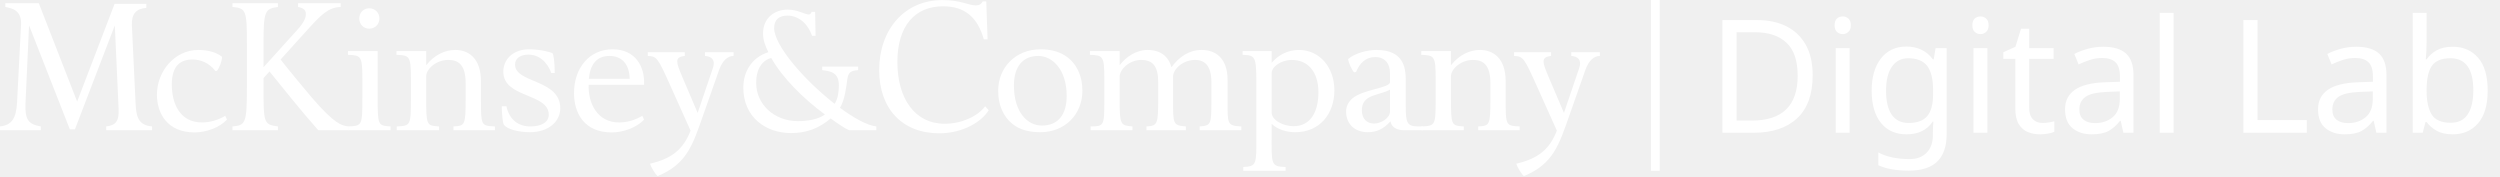
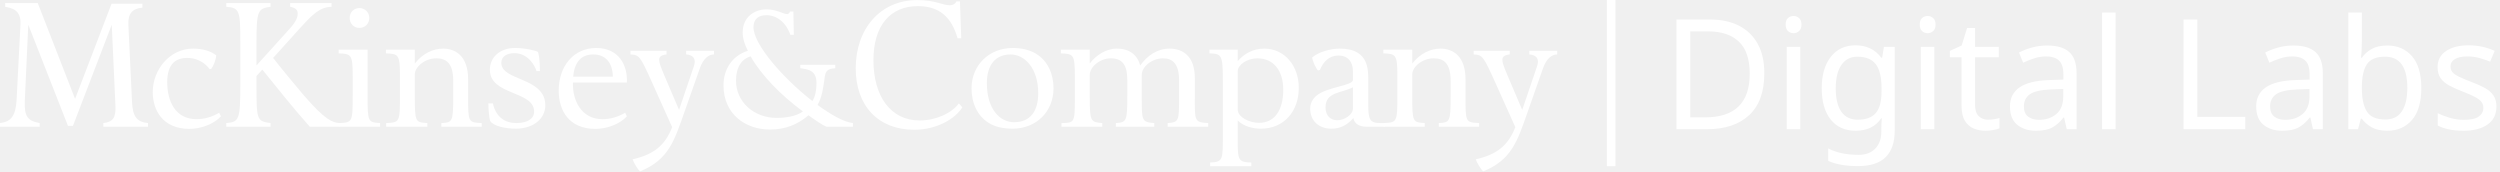
- <svg xmlns="http://www.w3.org/2000/svg" xmlns:xlink="http://www.w3.org/1999/xlink" version="1.1" id="Layer_1" x="0px" y="0px" width="567.868px" height="40px" viewBox="0 0 567.868 40" enable-background="new 0 0 567.868 40" xml:space="preserve">
+ <svg xmlns="http://www.w3.org/2000/svg" xmlns:xlink="http://www.w3.org/1999/xlink" version="1.1" id="Layer_1" x="0px" y="0px" width="583.434px" height="40px" viewBox="0 0 583.434 40" enable-background="new 0 0 583.434 40" xml:space="preserve">
  <g>
    <g>
-       <defs>
-         <rect id="SVGID_1_" x="0.06" y="0.04" width="363.346" height="39.96" />
-       </defs>
-       <clipPath id="SVGID_2_">
-         <use xlink:href="#SVGID_1_" overflow="visible" />
-       </clipPath>
-       <path clip-path="url(#SVGID_2_)" fill="#FFFFFF" d="M24.117,29.575V28.72c2.165-0.25,2.973-1.157,2.82-4.081L26.082,5.762    l-9.059,23.613h-1.161L6.598,5.762L5.791,23.484c-0.151,3.727,0.65,4.73,3.473,5.234v0.855H0V28.72    c2.62-0.301,3.674-1.712,3.877-5.487L4.782,5.607c0.154-3.323-2.058-3.726-3.574-4.026V0.723h7.603l8.712,22.354l8.506-22.2h7.205    v0.907c-2.269,0.198-3.374,1.309-3.278,3.924l0.855,18.078c0.154,3.472,1.158,4.684,3.728,4.934v0.855H24.117" />
+       <g>
+         <defs>
+           <rect id="SVGID_1_" x="0.06" y="0.04" width="363.347" height="39.96" />
+         </defs>
+         <clipPath id="SVGID_2_">
+           <use xlink:href="#SVGID_1_" overflow="visible" />
+         </clipPath>
+         <path clip-path="url(#SVGID_2_)" fill="#FFFFFF" d="M24.117,29.575V28.72c2.165-0.25,2.973-1.157,2.82-4.081L26.082,5.762     l-9.059,23.613h-1.161L6.598,5.762L5.791,23.484c-0.151,3.727,0.65,4.729,3.473,5.233v0.855H0V28.72     c2.62-0.301,3.674-1.712,3.877-5.487L4.782,5.607c0.154-3.323-2.058-3.726-3.574-4.026V0.723h7.603l8.712,22.354l8.506-22.2     h7.205v0.907c-2.269,0.198-3.374,1.309-3.278,3.924l0.855,18.078c0.154,3.472,1.158,4.684,3.728,4.934v0.855H24.117" />
+       </g>
    </g>
  </g>
-   <path fill="#FFFFFF" d="M44.205,30.078c-6.193,0-8.558-4.33-8.558-8.559c0-5.338,4.024-10.175,9.413-10.175  c2.215,0,4.13,0.557,5.389,1.568c-0.053,1.052-0.604,2.466-1.161,3.167l-0.348,0.053c-1.463-1.915-3.476-2.615-5.241-2.615  c-1.206,0-2.415,0.296-3.27,1.15c-0.908,0.908-1.406,2.423-1.406,4.485c0,4.432,1.862,8.66,6.844,8.66  c1.762,0,3.624-0.5,5.286-1.508l0.404,0.857C49.845,29.018,46.772,30.078,44.205,30.078" />
-   <path fill="#FFFFFF" d="M72.294,29.575c-3.978-4.482-7.652-9.115-11.077-13.341l-1.36,1.507v1.612c0,8.658,0,8.915,3.277,9.367  v0.855H52.807V28.72c2.973-0.25,3.276-0.757,3.276-8.812V9.937c0-7.452-0.151-8.103-3.276-8.356V0.723h10.327v0.858  c-2.923,0.401-3.277,0.857-3.277,8.259v5.433l7.602-8.407c1.866-2.012,2.016-3.07,2.016-3.674c0-0.908-0.507-1.358-1.763-1.611  V0.723h9.665v0.858c-2.819,0.103-4.428,1.765-7.452,5.088l-6.19,6.849c1.913,2.468,5.186,6.39,7.145,8.708  c5.089,5.888,6.706,6.34,8.311,6.493v0.855H72.294" />
-   <path fill="#FFFFFF" d="M83.87,6.515c-1.313,0-2.262-1.007-2.262-2.315c0-1.311,0.949-2.319,2.262-2.319  c1.312,0,2.317,1.008,2.317,2.319C86.187,5.508,85.182,6.515,83.87,6.515 M79.092,29.575V28.72c3.17-0.149,3.22-0.149,3.22-6.547  v-4.432c0-5.032-0.354-5.184-3.273-5.285v-0.858h6.745v10.626c0,6.346,0.099,6.291,2.919,6.494v0.855L79.092,29.575L79.092,29.575z" />
-   <path fill="#FFFFFF" d="M103.002,29.575V28.72c2.57-0.153,2.769-0.202,2.769-6.196v-3.622c0-4.335-1.761-5.288-3.975-5.288  c-2.719,0-4.99,2.061-4.99,3.728v4.885c0,6.34,0.106,6.291,2.925,6.493v0.855h-9.617V28.72c3.168-0.153,3.224-0.153,3.224-6.547  v-4.432c0-5.035-0.357-5.184-3.275-5.285v-0.858h6.743v3.227c1.865-2.369,4.281-3.48,6.603-3.48c2.866,0,5.84,1.715,5.84,7.154  v4.024c0,5.992,0,6.043,3.169,6.195v0.855L103.002,29.575" />
-   <path fill="#FFFFFF" d="M120.367,30.029c-2.367,0-5.236-0.604-5.94-1.764c-0.254-0.401-0.453-2.818-0.453-4.131h1.054  c0.708,3.225,2.873,4.586,5.44,4.586c2.613,0,4.18-1.011,4.18-2.668c0-4.938-10.324-3.726-10.324-9.772  c0-2.766,2.166-5.083,5.893-5.083c2.516,0,5.085,0.705,5.286,0.908c0.203,0.197,0.504,1.863,0.504,4.478h-0.81  c-0.301-1.06-1.807-4.177-5.181-4.177c-1.664,0-3.023,0.751-3.023,2.263c0,4.285,10.268,3.273,10.268,9.921  C127.261,27.562,124.648,30.029,120.367,30.029" />
-   <path fill="#FFFFFF" d="M143.023,17.897h-9.263c0.301-3.328,1.811-5.189,4.681-5.189C141.261,12.708,142.97,14.569,143.023,17.897   M146.297,27.156l-0.403-0.854c-1.659,1.009-3.525,1.513-5.29,1.513c-4.982,0-7.047-4.48-6.895-8.56h12.588  c0.204-4.132-1.965-8.057-7.151-8.057c-5.233,0-8.76,4.181-8.76,9.969c0,4.53,2.316,8.913,8.562,8.913  C141.511,30.08,144.587,29.018,146.297,27.156" />
-   <path fill="#FFFFFF" d="M163.308,15.983l-3.579,10.167c-2.364,6.697-3.672,11.129-10.376,13.85c-0.496-0.458-1.455-1.969-1.713-2.82  c5.089-1.16,7.611-3.373,9.221-7.503l-4.683-10.423c-2.77-6.144-2.972-6.447-5.038-6.548v-0.852h8.406v0.852  c-1.305,0.152-1.709,0.557-1.709,1.262c0,0.754,0.353,1.611,1.259,3.776l3.376,7.906l3.47-10.223  c0.605-1.763-0.25-2.621-1.811-2.722v-0.852h6.497v0.852C165.369,12.706,164.109,13.665,163.308,15.983" />
+   <path fill="#FFFFFF" d="M44.205,30.078c-6.193,0-8.558-4.33-8.558-8.559c0-5.338,4.024-10.176,9.413-10.176  c2.215,0,4.13,0.557,5.389,1.568c-0.053,1.052-0.604,2.466-1.161,3.167l-0.348,0.053c-1.463-1.915-3.476-2.615-5.241-2.615  c-1.206,0-2.415,0.296-3.27,1.15c-0.908,0.908-1.406,2.423-1.406,4.485c0,4.432,1.862,8.661,6.844,8.661  c1.762,0,3.624-0.5,5.286-1.508l0.404,0.856C49.845,29.018,46.772,30.078,44.205,30.078" />
+   <path fill="#FFFFFF" d="M72.294,29.575c-3.978-4.482-7.652-9.115-11.077-13.341l-1.36,1.507v1.612c0,8.658,0,8.915,3.277,9.367  v0.855H52.807V28.72c2.973-0.25,3.276-0.757,3.276-8.812V9.937c0-7.452-0.151-8.103-3.276-8.356V0.723h10.327v0.858  c-2.923,0.401-3.277,0.857-3.277,8.259v5.433l7.602-8.407c1.866-2.012,2.016-3.07,2.016-3.674c0-0.908-0.507-1.358-1.763-1.611  V0.723h9.665v0.858c-2.819,0.103-4.428,1.765-7.452,5.088l-6.19,6.849c1.913,2.468,5.186,6.39,7.145,8.708  c5.089,5.888,6.706,6.34,8.311,6.492v0.855L72.294,29.575" />
+   <path fill="#FFFFFF" d="M83.87,6.515c-1.313,0-2.262-1.007-2.262-2.315c0-1.311,0.949-2.319,2.262-2.319  c1.312,0,2.317,1.008,2.317,2.319C86.187,5.508,85.182,6.515,83.87,6.515 M79.092,29.575V28.72c3.17-0.149,3.22-0.149,3.22-6.547  v-4.432c0-5.032-0.354-5.184-3.273-5.285v-0.858h6.745v10.626c0,6.346,0.099,6.291,2.919,6.493v0.855L79.092,29.575L79.092,29.575z" />
+   <path fill="#FFFFFF" d="M103.002,29.575V28.72c2.57-0.153,2.769-0.202,2.769-6.196v-3.622c0-4.335-1.761-5.288-3.975-5.288  c-2.719,0-4.99,2.061-4.99,3.728v4.885c0,6.34,0.106,6.291,2.925,6.493v0.855h-9.617V28.72c3.168-0.153,3.224-0.153,3.224-6.547  v-4.432c0-5.035-0.357-5.184-3.275-5.285v-0.858h6.743v3.227c1.865-2.369,4.281-3.48,6.603-3.48c2.866,0,5.84,1.715,5.84,7.154  v4.024c0,5.992,0,6.043,3.169,6.194v0.855L103.002,29.575" />
+   <path fill="#FFFFFF" d="M120.367,30.029c-2.367,0-5.236-0.604-5.94-1.764c-0.254-0.401-0.453-2.818-0.453-4.132h1.054  c0.708,3.226,2.873,4.586,5.44,4.586c2.613,0,4.18-1.011,4.18-2.668c0-4.938-10.324-3.726-10.324-9.771  c0-2.766,2.166-5.083,5.893-5.083c2.516,0,5.085,0.705,5.286,0.908c0.203,0.197,0.504,1.863,0.504,4.478h-0.81  c-0.301-1.06-1.807-4.177-5.181-4.177c-1.664,0-3.023,0.751-3.023,2.263c0,4.285,10.268,3.273,10.268,9.921  C127.261,27.562,124.648,30.029,120.367,30.029" />
+   <path fill="#FFFFFF" d="M143.023,17.897h-9.263c0.301-3.328,1.811-5.189,4.681-5.189C141.261,12.708,142.97,14.569,143.023,17.897   M146.297,27.156l-0.403-0.854c-1.659,1.009-3.525,1.513-5.29,1.513c-4.982,0-7.047-4.479-6.895-8.56h12.588  c0.204-4.132-1.965-8.057-7.151-8.057c-5.233,0-8.76,4.181-8.76,9.969c0,4.53,2.316,8.913,8.562,8.913  C141.511,30.08,144.587,29.018,146.297,27.156" />
+   <path fill="#FFFFFF" d="M163.308,15.983l-3.579,10.167c-2.364,6.697-3.672,11.129-10.376,13.85c-0.496-0.458-1.455-1.969-1.713-2.82  c5.089-1.16,7.611-3.373,9.221-7.503l-4.683-10.423c-2.77-6.144-2.972-6.447-5.038-6.548v-0.852h8.406v0.852  c-1.305,0.152-1.709,0.557-1.709,1.262c0,0.754,0.353,1.611,1.259,3.776l3.376,7.906l3.47-10.224  c0.605-1.763-0.25-2.621-1.811-2.722v-0.852h6.497v0.852C165.369,12.706,164.109,13.665,163.308,15.983" />
  <g>
    <g>
-       <defs>
-         <rect id="SVGID_3_" x="0.06" y="0.04" width="363.346" height="39.96" />
-       </defs>
-       <clipPath id="SVGID_4_">
-         <use xlink:href="#SVGID_3_" overflow="visible" />
-       </clipPath>
-       <path clip-path="url(#SVGID_4_)" fill="#FFFFFF" d="M187.371,26.001c-1.511,1.161-4.079,1.513-6.137,1.513    c-5.293,0-9.471-3.728-9.471-8.717c0-3.122,1.358-5.08,3.421-5.636C177.706,17.641,182.438,22.374,187.371,26.001 M199.057,29.575    v-0.858c-2.019-0.199-5.042-1.863-8.263-4.228c1.158-1.909,1.409-4.682,1.712-6.748c0.253-1.758,1.56-1.709,2.416-1.811v-0.801    h-8.155v0.801c1.918,0.251,3.78,0.504,3.78,3.476c0,1.556-0.259,3.117-0.964,4.179c-7.145-5.59-13.741-13.345-13.741-17.222    c0-1.912,1.158-2.82,3.019-2.82c2.317,0,4.532,1.564,5.59,4.585h0.806l-0.103-5.439h-0.808c-0.05,0.354-0.396,0.604-0.601,0.604    c-1.004,0-2.413-1.108-4.885-1.108c-2.713,0-5.538,1.715-5.538,5.432c0,1.417,0.456,2.724,1.212,4.235    c-3.726,1.161-5.691,4.382-5.691,8.056c0,6.695,5.086,10.32,10.824,10.32c3.577,0,6.394-1.106,9.017-3.319    c1.604,1.159,3.215,2.261,4.176,2.666H199.057z" />
+       <g>
+         <defs>
+           <rect id="SVGID_3_" x="0.06" y="0.04" width="363.347" height="39.96" />
+         </defs>
+         <clipPath id="SVGID_4_">
+           <use xlink:href="#SVGID_3_" overflow="visible" />
+         </clipPath>
+         <path clip-path="url(#SVGID_4_)" fill="#FFFFFF" d="M187.371,26.001c-1.511,1.161-4.079,1.513-6.137,1.513     c-5.293,0-9.471-3.728-9.471-8.717c0-3.122,1.358-5.08,3.421-5.636C177.706,17.641,182.438,22.374,187.371,26.001      M199.057,29.575v-0.858c-2.019-0.199-5.042-1.863-8.263-4.228c1.158-1.909,1.409-4.682,1.712-6.748     c0.253-1.758,1.56-1.709,2.416-1.811v-0.801h-8.155v0.801c1.918,0.251,3.78,0.504,3.78,3.476c0,1.556-0.259,3.117-0.964,4.179     c-7.145-5.59-13.741-13.345-13.741-17.222c0-1.912,1.158-2.82,3.019-2.82c2.317,0,4.532,1.564,5.59,4.585h0.806l-0.103-5.439     h-0.808c-0.05,0.354-0.396,0.604-0.601,0.604c-1.004,0-2.413-1.108-4.885-1.108c-2.713,0-5.538,1.715-5.538,5.432     c0,1.417,0.456,2.724,1.212,4.235c-3.726,1.161-5.691,4.382-5.691,8.056c0,6.695,5.086,10.32,10.824,10.32     c3.577,0,6.394-1.106,9.017-3.319c1.604,1.159,3.215,2.261,4.176,2.666H199.057z" />
+       </g>
    </g>
    <g>
-       <defs>
-         <rect id="SVGID_5_" x="0.06" y="0.04" width="363.346" height="39.96" />
-       </defs>
-       <clipPath id="SVGID_6_">
-         <use xlink:href="#SVGID_5_" overflow="visible" />
-       </clipPath>
-       <path clip-path="url(#SVGID_6_)" fill="#FFFFFF" d="M213.345,30.281c-8.349,0-13.641-5.539-13.641-14.352    c0-9.211,5.745-15.911,14.346-15.911c4.283,0,5.896,1.209,7.607,1.209c0.758,0,1.256-0.301,1.562-0.905h0.808l0.301,8.609h-0.858    c-1.411-4.982-4.283-7.501-9.263-7.501c-6.447,0-10.369,4.531-10.369,12.637c0,8.408,4.023,14.046,10.771,14.046    c3.779,0,7.45-1.662,9.166-3.977l0.804,0.905C223.013,27.611,218.785,30.281,213.345,30.281" />
+       <g>
+         <defs>
+           <rect id="SVGID_5_" x="0.06" y="0.04" width="363.347" height="39.96" />
+         </defs>
+         <clipPath id="SVGID_6_">
+           <use xlink:href="#SVGID_5_" overflow="visible" />
+         </clipPath>
+         <path clip-path="url(#SVGID_6_)" fill="#FFFFFF" d="M213.345,30.281c-8.349,0-13.641-5.539-13.641-14.352     c0-9.211,5.745-15.911,14.346-15.911c4.283,0,5.896,1.209,7.607,1.209c0.758,0,1.256-0.301,1.562-0.905h0.808l0.301,8.609h-0.858     c-1.411-4.982-4.283-7.501-9.263-7.501c-6.447,0-10.369,4.531-10.369,12.637c0,8.408,4.023,14.046,10.771,14.046     c3.779,0,7.45-1.662,9.166-3.978l0.804,0.905C223.013,27.611,218.785,30.281,213.345,30.281" />
+       </g>
    </g>
  </g>
-   <path fill="#FFFFFF" d="M242.292,21.77c0,4.183-1.863,6.75-5.64,6.75c-3.275,0-6.342-3.022-6.342-9.113c0-4.335,2.061-6.7,5.537-6.7  C239.071,12.706,242.292,15.83,242.292,21.77 M245.863,20.611c0-3.474-1.408-6.396-3.977-8.003c-1.509-0.957-3.42-1.41-5.535-1.41  c-5.643,0-9.62,4.128-9.62,9.413c0,3.525,1.415,6.443,3.978,8.056c1.512,0.961,3.475,1.364,5.589,1.364  C241.887,30.031,245.863,26,245.863,20.611" />
+   <path fill="#FFFFFF" d="M242.292,21.77c0,4.184-1.863,6.75-5.64,6.75c-3.275,0-6.342-3.021-6.342-9.112c0-4.335,2.061-6.7,5.537-6.7  C239.071,12.706,242.292,15.83,242.292,21.77 M245.863,20.611c0-3.474-1.408-6.396-3.977-8.003c-1.509-0.957-3.42-1.41-5.535-1.41  c-5.643,0-9.62,4.128-9.62,9.413c0,3.524,1.415,6.443,3.978,8.056c1.512,0.961,3.475,1.364,5.589,1.364  C241.887,30.031,245.863,26,245.863,20.611" />
  <path fill="#FFFFFF" d="M272.497,29.575V28.72c2.619-0.202,2.667-0.452,2.667-5.892V18.7c0-3.728-1.456-5.086-3.727-5.086  c-2.669,0-4.98,2.012-4.98,3.827v5.083c0,5.692-0.054,5.946,2.916,6.196v0.855h-8.96V28.72c2.515-0.153,2.67-0.452,2.67-6.393V18.7  c0-3.574-1.162-5.086-3.88-5.086c-2.518,0-4.881,2.012-4.881,3.874v5.241c0,5.741,0.251,5.741,2.918,5.991v0.855h-9.515V28.72  c3.023-0.053,3.12-0.053,3.12-5.84v-5.139c0-5.035-0.35-5.184-3.273-5.285v-0.858h6.75v3.227c1.405-1.915,3.826-3.48,6.292-3.48  c3.021,0,4.782,1.462,5.487,3.928c1.659-2.311,3.981-3.928,6.847-3.928c3.176,0,5.895,1.862,5.895,6.851v4.684  c0,5.233-0.152,5.687,3.116,5.84v0.855H272.497" />
-   <path fill="#FFFFFF" d="M299.475,20.964c0,4.685-1.963,7.703-5.641,7.703c-2.362,0-4.982-1.354-4.982-3.121v-8.91  c0-1.509,2.165-3.021,4.586-3.021C297.158,13.614,299.475,16.386,299.475,20.964 M303.101,20.511c0-5.235-3.376-9.166-8.052-9.166  c-2.62,0-4.736,1.212-6.197,2.922v-2.669h-6.593v0.858c2.77,0.101,3.119,0.25,3.119,6.146V30.88c0,6.399,0.154,6.903-2.972,7.054  v0.857h9.615v-0.857c-3.423-0.101-3.17-0.653-3.17-7.349v-2.472c1.361,1.359,3.476,1.918,5.388,1.918  C299.674,30.031,303.101,25.951,303.101,20.511" />
-   <path fill="#FFFFFF" d="M315.737,25.299c0,1.506-2.014,2.764-3.625,2.764c-1.516,0-2.771-0.959-2.771-3.02  c0-3.674,3.828-3.273,6.396-4.684V25.299 M323.185,29.578v-0.861h-1.055c-2.515,0-2.814-0.854-2.814-4.432v-6.037  c0-1.161-0.104-2.216-0.354-3.073c-0.855-2.82-3.173-3.83-6.345-3.83c-1.966,0-4.832,0.71-6.396,2.069  c0.102,0.853,0.856,2.515,1.359,3.023l0.453-0.101c0.803-1.965,2.165-3.377,4.329-3.377c2.364,0,3.372,1.662,3.372,3.624v2.069  c0,1.361-6.039,1.609-8.506,3.673c-0.854,0.752-1.465,1.712-1.465,3.021c0,2.817,1.969,4.682,4.936,4.682  c1.863,0,3.476-0.604,5.135-2.469c0.254,1.309,1.362,2.02,3.126,2.02H323.185z" />
-   <path fill="#FFFFFF" d="M335.772,29.575V28.72c2.565-0.153,2.768-0.202,2.768-6.196v-3.622c0-4.335-1.766-5.288-3.979-5.288  c-2.717,0-4.98,2.061-4.98,3.728v4.885c0,6.34,0.097,6.291,2.917,6.493v0.855h-9.618V28.72c3.17-0.153,3.227-0.153,3.227-6.547  v-4.432c0-5.035-0.354-5.184-3.272-5.285v-0.858h6.748v3.227c1.86-2.369,4.278-3.48,6.589-3.48c2.873,0,5.837,1.715,5.837,7.154  v4.024c0,5.992,0,6.043,3.177,6.195v0.855L335.772,29.575" />
-   <path fill="#FFFFFF" d="M360.08,15.983l-3.575,10.167c-2.365,6.697-3.673,11.129-10.377,13.85c-0.499-0.458-1.459-1.969-1.709-2.82  c5.086-1.16,7.605-3.373,9.216-7.503l-4.68-10.423c-2.772-6.144-2.976-6.447-5.039-6.548v-0.852h8.409v0.852  c-1.312,0.152-1.709,0.557-1.709,1.262c0,0.754,0.352,1.611,1.255,3.776l3.376,7.906l3.474-10.223  c0.605-1.763-0.253-2.621-1.812-2.722v-0.852h6.496v0.852C362.142,12.706,360.884,13.665,360.08,15.983" />
+   <path fill="#FFFFFF" d="M299.475,20.964c0,4.685-1.963,7.703-5.641,7.703c-2.362,0-4.982-1.354-4.982-3.121v-8.91  c0-1.509,2.165-3.021,4.586-3.021C297.159,13.614,299.475,16.386,299.475,20.964 M303.101,20.511c0-5.235-3.376-9.166-8.052-9.166  c-2.62,0-4.736,1.212-6.197,2.922v-2.669h-6.593v0.858c2.77,0.101,3.119,0.25,3.119,6.146V30.88c0,6.399,0.154,6.903-2.971,7.054  v0.857h9.615v-0.857c-3.423-0.101-3.17-0.652-3.17-7.349v-2.472c1.36,1.359,3.476,1.918,5.388,1.918  C299.674,30.031,303.101,25.951,303.101,20.511" />
+   <path fill="#FFFFFF" d="M315.737,25.299c0,1.506-2.014,2.764-3.625,2.764c-1.516,0-2.771-0.959-2.771-3.02  c0-3.674,3.828-3.273,6.396-4.684V25.299 M323.185,29.578v-0.861h-1.056c-2.514,0-2.813-0.854-2.813-4.432v-6.037  c0-1.161-0.104-2.216-0.354-3.073c-0.854-2.82-3.172-3.83-6.344-3.83c-1.967,0-4.832,0.71-6.396,2.069  c0.102,0.853,0.855,2.515,1.359,3.023l0.453-0.101c0.803-1.965,2.164-3.377,4.328-3.377c2.364,0,3.372,1.662,3.372,3.624v2.069  c0,1.361-6.038,1.609-8.506,3.673c-0.854,0.752-1.465,1.712-1.465,3.021c0,2.817,1.969,4.682,4.937,4.682  c1.862,0,3.475-0.604,5.135-2.469c0.254,1.31,1.361,2.021,3.125,2.021L323.185,29.578L323.185,29.578z" />
+   <path fill="#FFFFFF" d="M335.772,29.575V28.72c2.564-0.153,2.768-0.202,2.768-6.196v-3.622c0-4.335-1.766-5.288-3.979-5.288  c-2.717,0-4.98,2.061-4.98,3.728v4.885c0,6.34,0.098,6.291,2.918,6.493v0.855h-9.619V28.72c3.17-0.153,3.228-0.153,3.228-6.547  v-4.432c0-5.035-0.354-5.184-3.272-5.285v-0.858h6.748v3.227c1.86-2.369,4.278-3.48,6.59-3.48c2.873,0,5.836,1.715,5.836,7.154  v4.024c0,5.992,0,6.043,3.178,6.194v0.855L335.772,29.575" />
+   <path fill="#FFFFFF" d="M360.081,15.983l-3.576,10.167c-2.364,6.697-3.672,11.129-10.377,13.85c-0.498-0.458-1.459-1.969-1.709-2.82  c5.086-1.16,7.605-3.373,9.217-7.503l-4.68-10.423c-2.772-6.144-2.977-6.447-5.039-6.548v-0.852h8.408v0.852  c-1.312,0.152-1.709,0.557-1.709,1.262c0,0.754,0.352,1.611,1.256,3.776l3.375,7.906l3.475-10.224  c0.605-1.763-0.254-2.621-1.812-2.722v-0.852h6.496v0.852C362.142,12.706,360.883,13.665,360.081,15.983" />
  <line fill="none" stroke="#FFFFFF" stroke-width="2" stroke-miterlimit="10" x1="376" y1="0" x2="376" y2="38.791" />
-   <text transform="matrix(1 0 0 1 387.7578 30.1523)" fill="#FFFFFF" font-family="'HelveticaNeue-Light'" font-size="35.849">Digital Labs</text>
+   <text transform="matrix(1 0 0 1 387.7583 30.1523)" fill="#FFFFFF" font-family="'HelveticaNeue-Light'" font-size="35.849">Digital Labs</text>
</svg>
